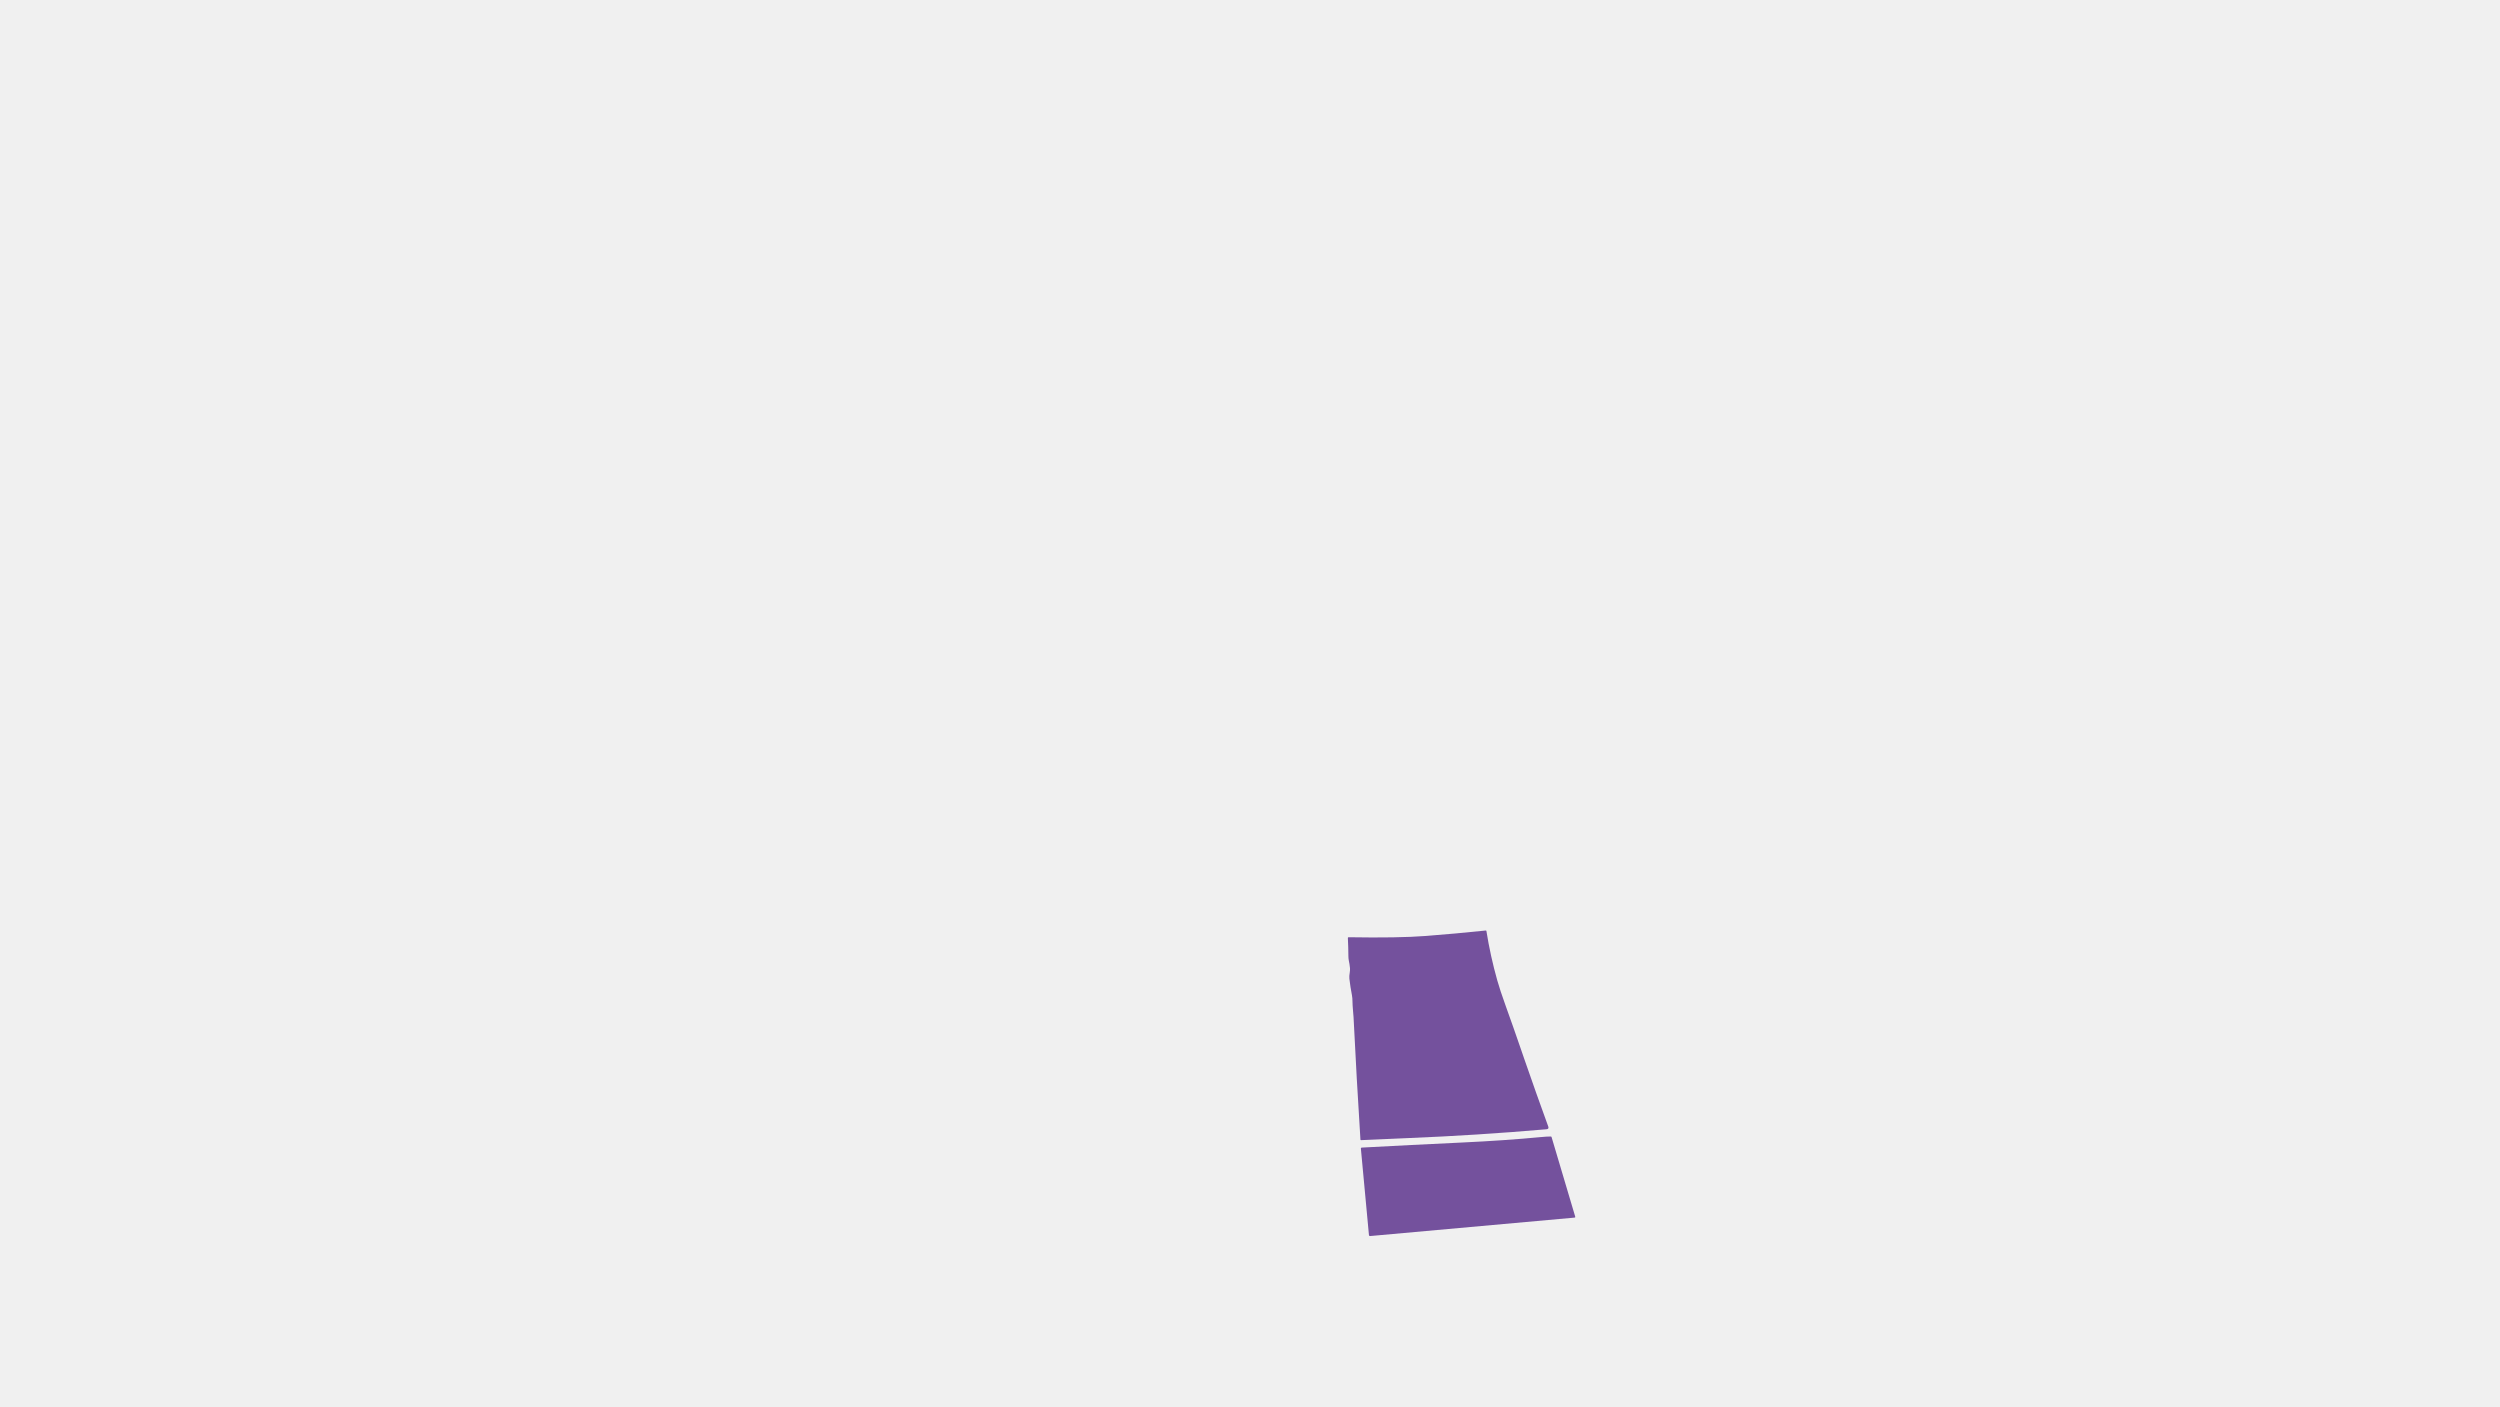
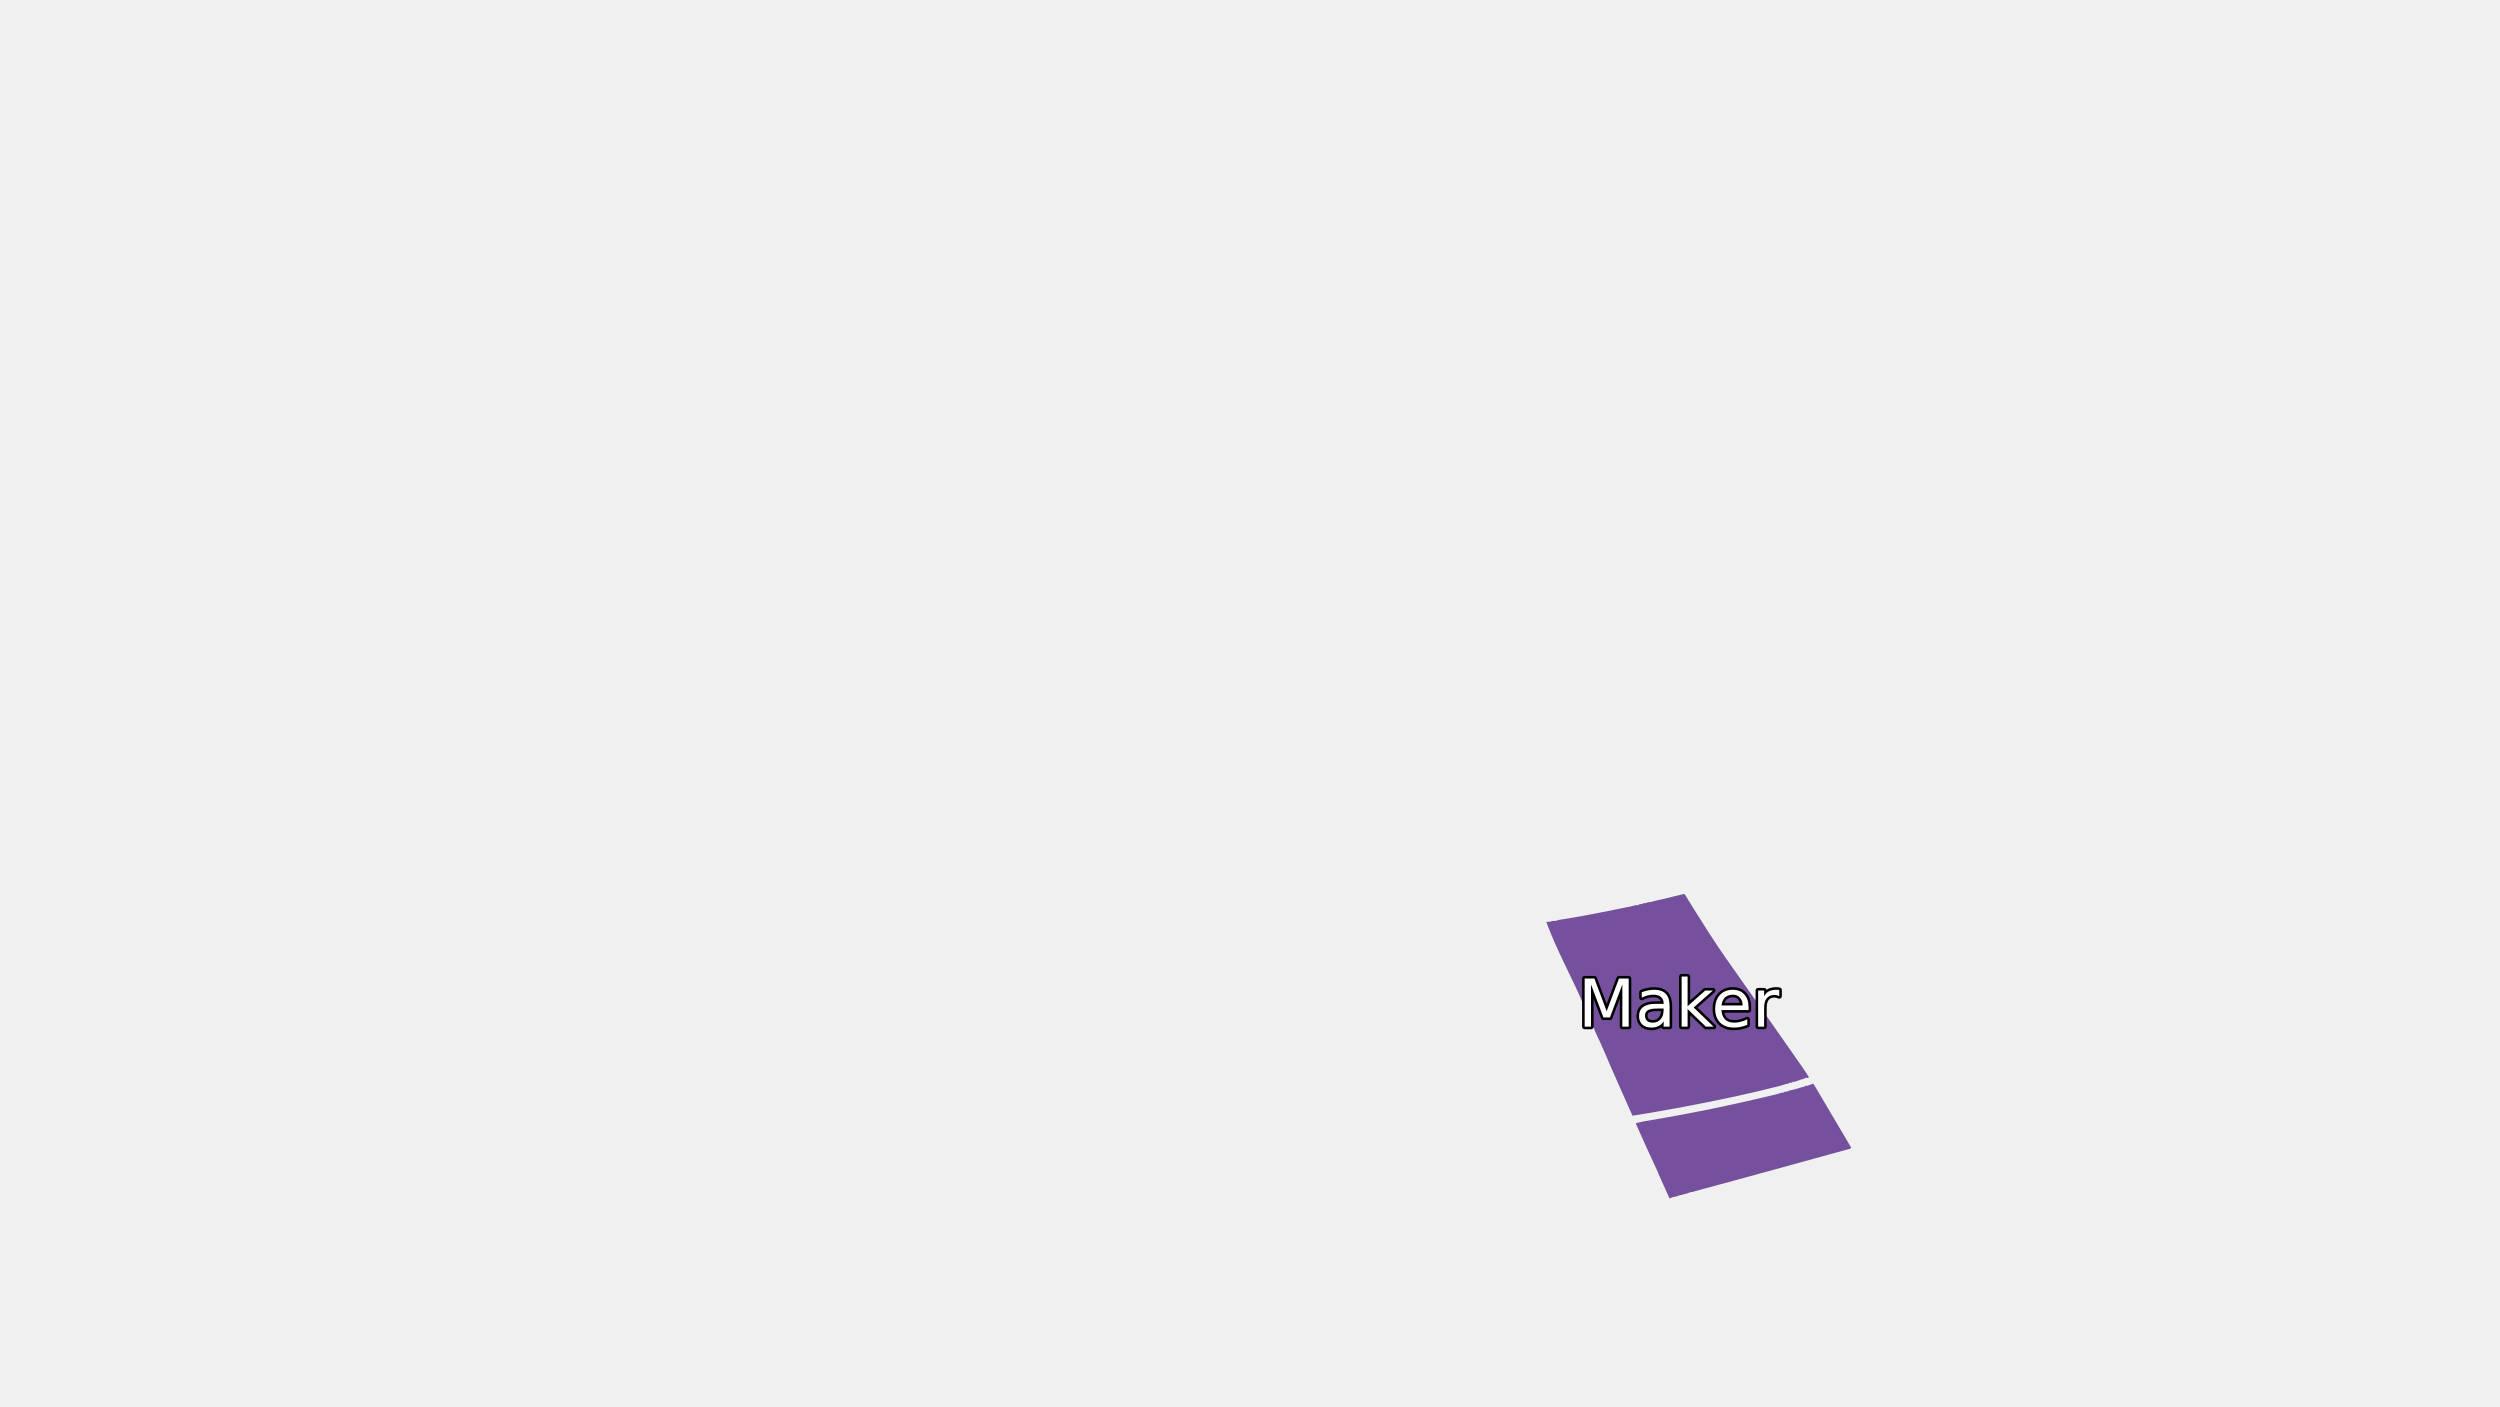
- <svg xmlns="http://www.w3.org/2000/svg" version="1.1" viewBox="0.00 0.00 1931.00 1086.00">
-   <path fill="#74519d" d="   M 1174.81 810.56   Q 1176.05 814.18 1177.30 817.79   Q 1186.60 844.66 1195.87 870.12   Q 1196.58 872.07 1194.52 872.24   Q 1140.65 876.91 1087.75 879.05   Q 1069.54 879.78 1051.32 880.65   Q 1050.83 880.67 1050.80 880.18   Q 1047.80 832.93 1045.48 785.66   C 1045.36 783.04 1044.67 777.56 1044.65 773.45   Q 1044.65 770.83 1044.22 768.61   Q 1043.00 762.33 1042.26 755.97   Q 1042.04 754.13 1042.56 751.06   C 1043.35 746.36 1041.53 742.94 1041.50 738.66   Q 1041.46 731.56 1041.09 724.47   Q 1041.06 723.91 1041.62 723.92   Q 1080.32 724.57 1101.25 722.94   Q 1124.40 721.15 1147.59 718.73   Q 1148.04 718.68 1148.11 719.13   Q 1151.19 738.48 1156.54 757.41   Q 1158.60 764.73 1162.80 776.39   Q 1168.94 793.43 1174.81 810.56   Z" />
-   <path fill="#74519d" d="   M 1198.43 878.28   L 1216.71 939.77   Q 1216.91 940.42 1216.23 940.48   L 1058.30 954.72   A 0.85 0.85 0.0 0 1 1057.37 953.95   L 1051.14 887.14   Q 1051.08 886.44 1051.78 886.40   Q 1090.30 884.32 1128.74 882.51   Q 1162.88 880.90 1190.01 878.29   Q 1194.99 877.82 1197.81 877.83   Q 1198.30 877.83 1198.43 878.28   Z" />
+ <svg xmlns="http://www.w3.org/2000/svg" version="1.2" viewBox="0 0 1931 1086">
+   <style>
+ 		.s0 { fill: #75519d } 
+ 		.s1 { paint-order:stroke fill markers;stroke: #000000;stroke-width: 4;stroke-linejoin: round;;fill: #ffffff } 
+ 	</style>
+   <path id="Layer" class="s0" d="m1268.6 698q1-0.6 2.1-0.4 0.5 0.1 0.9-0.2c1.1-0.8 2.1-0.4 3.2-0.7q4.1-1.1 8.2-1.9c5.9-1.3 11.7-3 17.6-4.3q0.1 0 0.2 0 0.1 0 0.2 0.1 0.1 0 0.2 0.1 0.1 0.1 0.2 0.2 20.1 32.7 31.4 48.8 30 42.5 59.7 85.1 2 2.8 4.5 6.9 0.1 0.2 0.1 0.3 0 0.2-0.1 0.3-0.1 0.1-0.2 0.2-0.2 0.1-0.3 0.1l-1.6-0.1q-0.1 0-0.2 0-0.1 0.1-0.2 0.1-0.1 0-0.2 0.1-0.1 0.1-0.2 0.1c-0.8 0.7-1.6 0.6-2.5 0.9q-2.6 0.9-5.2 1.8-0.5 0.2-1 0.1-0.7-0.2-1.2 0.4-0.3 0.4-0.8 0.3-0.8-0.2-1.5 0.3-0.4 0.4-0.9 0.4c-2 0.3-4.2 1.2-5.7 1.6q-18.4 4.7-37 8.7-38.1 8.2-76.8 14.4-0.1 0-0.2 0-0.2 0-0.3 0-0.1-0.1-0.2-0.2 0-0.1-0.1-0.2-5.5-12.3-11-24.8-4.8-10.7-9.4-21.6-5.3-12.2-8-17.7-0.5-0.9-0.6-1.6-0.1-0.5-0.3-0.9-1.9-3-3.2-6.3-3.7-9-7.5-17.9c-7.4-16.9-18.4-37-26.2-58q-0.2-0.5 0.3-0.5c1.5 0 2.4 0.1 3.8-0.5 1.3-0.4 3.6 0 4.4-0.6q0.3-0.2 0.7-0.3c19.2-2.9 38.3-6.9 57.3-10.8 1.1-0.2 2-0.9 3.6-0.6q0.1 0 0.2 0 0.1 0 0.3-0.1 0.1 0 0.2 0 0.1-0.1 0.2-0.2 0.9-0.7 2-0.6 0.6 0.1 1.1-0.3z" />
+   <path id="Maker" class="s1" aria-label="Maker" d="m1224 793v-37.2h7.5l9.5 25.3 9.5-25.3h7.5v37.2h-4.9v-32.6l-9.6 25.5h-5l-9.6-25.5v32.6zm61-14h-4.5q-5.6 0-7.7 1.3-2.2 1.2-2.2 4.3 0 2.4 1.6 3.9 1.6 1.4 4.4 1.4 3.8 0 6.1-2.7 2.3-2.7 2.3-7.2zm4.6-1.9v15.9h-4.6v-4.2q-1.5 2.5-3.9 3.7-2.3 1.2-5.7 1.2-4.3 0-6.8-2.3-2.6-2.5-2.6-6.5 0-4.7 3.2-7.1 3.1-2.4 9.4-2.4h6.4v-0.4q0-3.2-2.1-4.9-2-1.8-5.8-1.8-2.4 0-4.7 0.6-2.2 0.6-4.3 1.7v-4.2q2.5-1 4.9-1.4 2.3-0.5 4.6-0.5 6 0 9 3.1 3 3.1 3 9.5zm9.3 15.9v-38.7h4.6v22.9l13.6-12.1h5.9l-14.8 13.1 15.4 14.8h-6l-14.1-13.6v13.6zm51.7-15.1v2.3h-21q0.3 4.7 2.8 7.2 2.6 2.5 7.1 2.5 2.7 0 5.1-0.7 2.5-0.6 5-1.9v4.3q-2.5 1-5.1 1.6-2.6 0.5-5.3 0.5-6.6 0-10.5-3.8-3.9-3.9-3.9-10.6 0-6.8 3.7-10.8 3.7-4 9.9-4 5.7 0 8.9 3.6 3.3 3.6 3.3 9.8zm-20.9-1.3h16.3q0-3.8-2.1-6-2-2.3-5.4-2.3-3.8 0-6.2 2.2-2.2 2.2-2.6 6.1zm44.6-11.9v4.7q-0.8-0.4-1.7-0.6-0.9-0.3-2-0.3-3.9 0-6 2.6-2 2.5-2 7.2v14.7h-4.6v-27.9h4.6v4.4q1.4-2.6 3.7-3.8 2.4-1.2 5.7-1.2 0.4 0 1 0 0.6 0.1 1.3 0.2z" />
+   <path id="Layer" class="s0" d="m1280.8 905.9q-8.8-18.8-17.2-37.8-0.2-0.5 0.3-0.6 2.9-0.8 6-1.4 52.1-8.6 103.4-21.2c1.1-0.3 2.3-1.1 3.7-0.9q0.6 0 1-0.4 0.7-0.6 1.7-0.4 0.6 0.1 1.1-0.2 0.2-0.1 0.3-0.2 0.1-0.1 0.1-0.1 0.1-0.1 0.1-0.1 0.1-0.1 0.2-0.1 0 0 0.1 0 5.6-1.2 11-3 0.1 0 0.8-0.1 0.4-0.1 0.7-0.5 0.3-0.3 0.7-0.3l0.7 0.1q0.4 0 0.9-0.2l3.9-1.4q0.4-0.1 0.6 0.3l28.6 48.4q0.6 1.1-0.6 1.5-19.8 5.5-37.4 10.3-50 13.8-75.1 20.5-7 1.9-9.3 2.6c-0.6 0.2-1.1-0.1-1.6 0.2q-2.3 1.1-4.8 1.5-0.5 0-0.9 0.3c-0.9 0.5-1.8 0.3-2.6 0.6-1.4 0.5-2.6 1-4.2 1.2q-1.5 0.3-2.8 1-0.6 0.3-0.9-0.3l-8.4-18.8q-0.1-0.1-0.1-0.3 0.1-0.1 0-0.2z" />
</svg>
